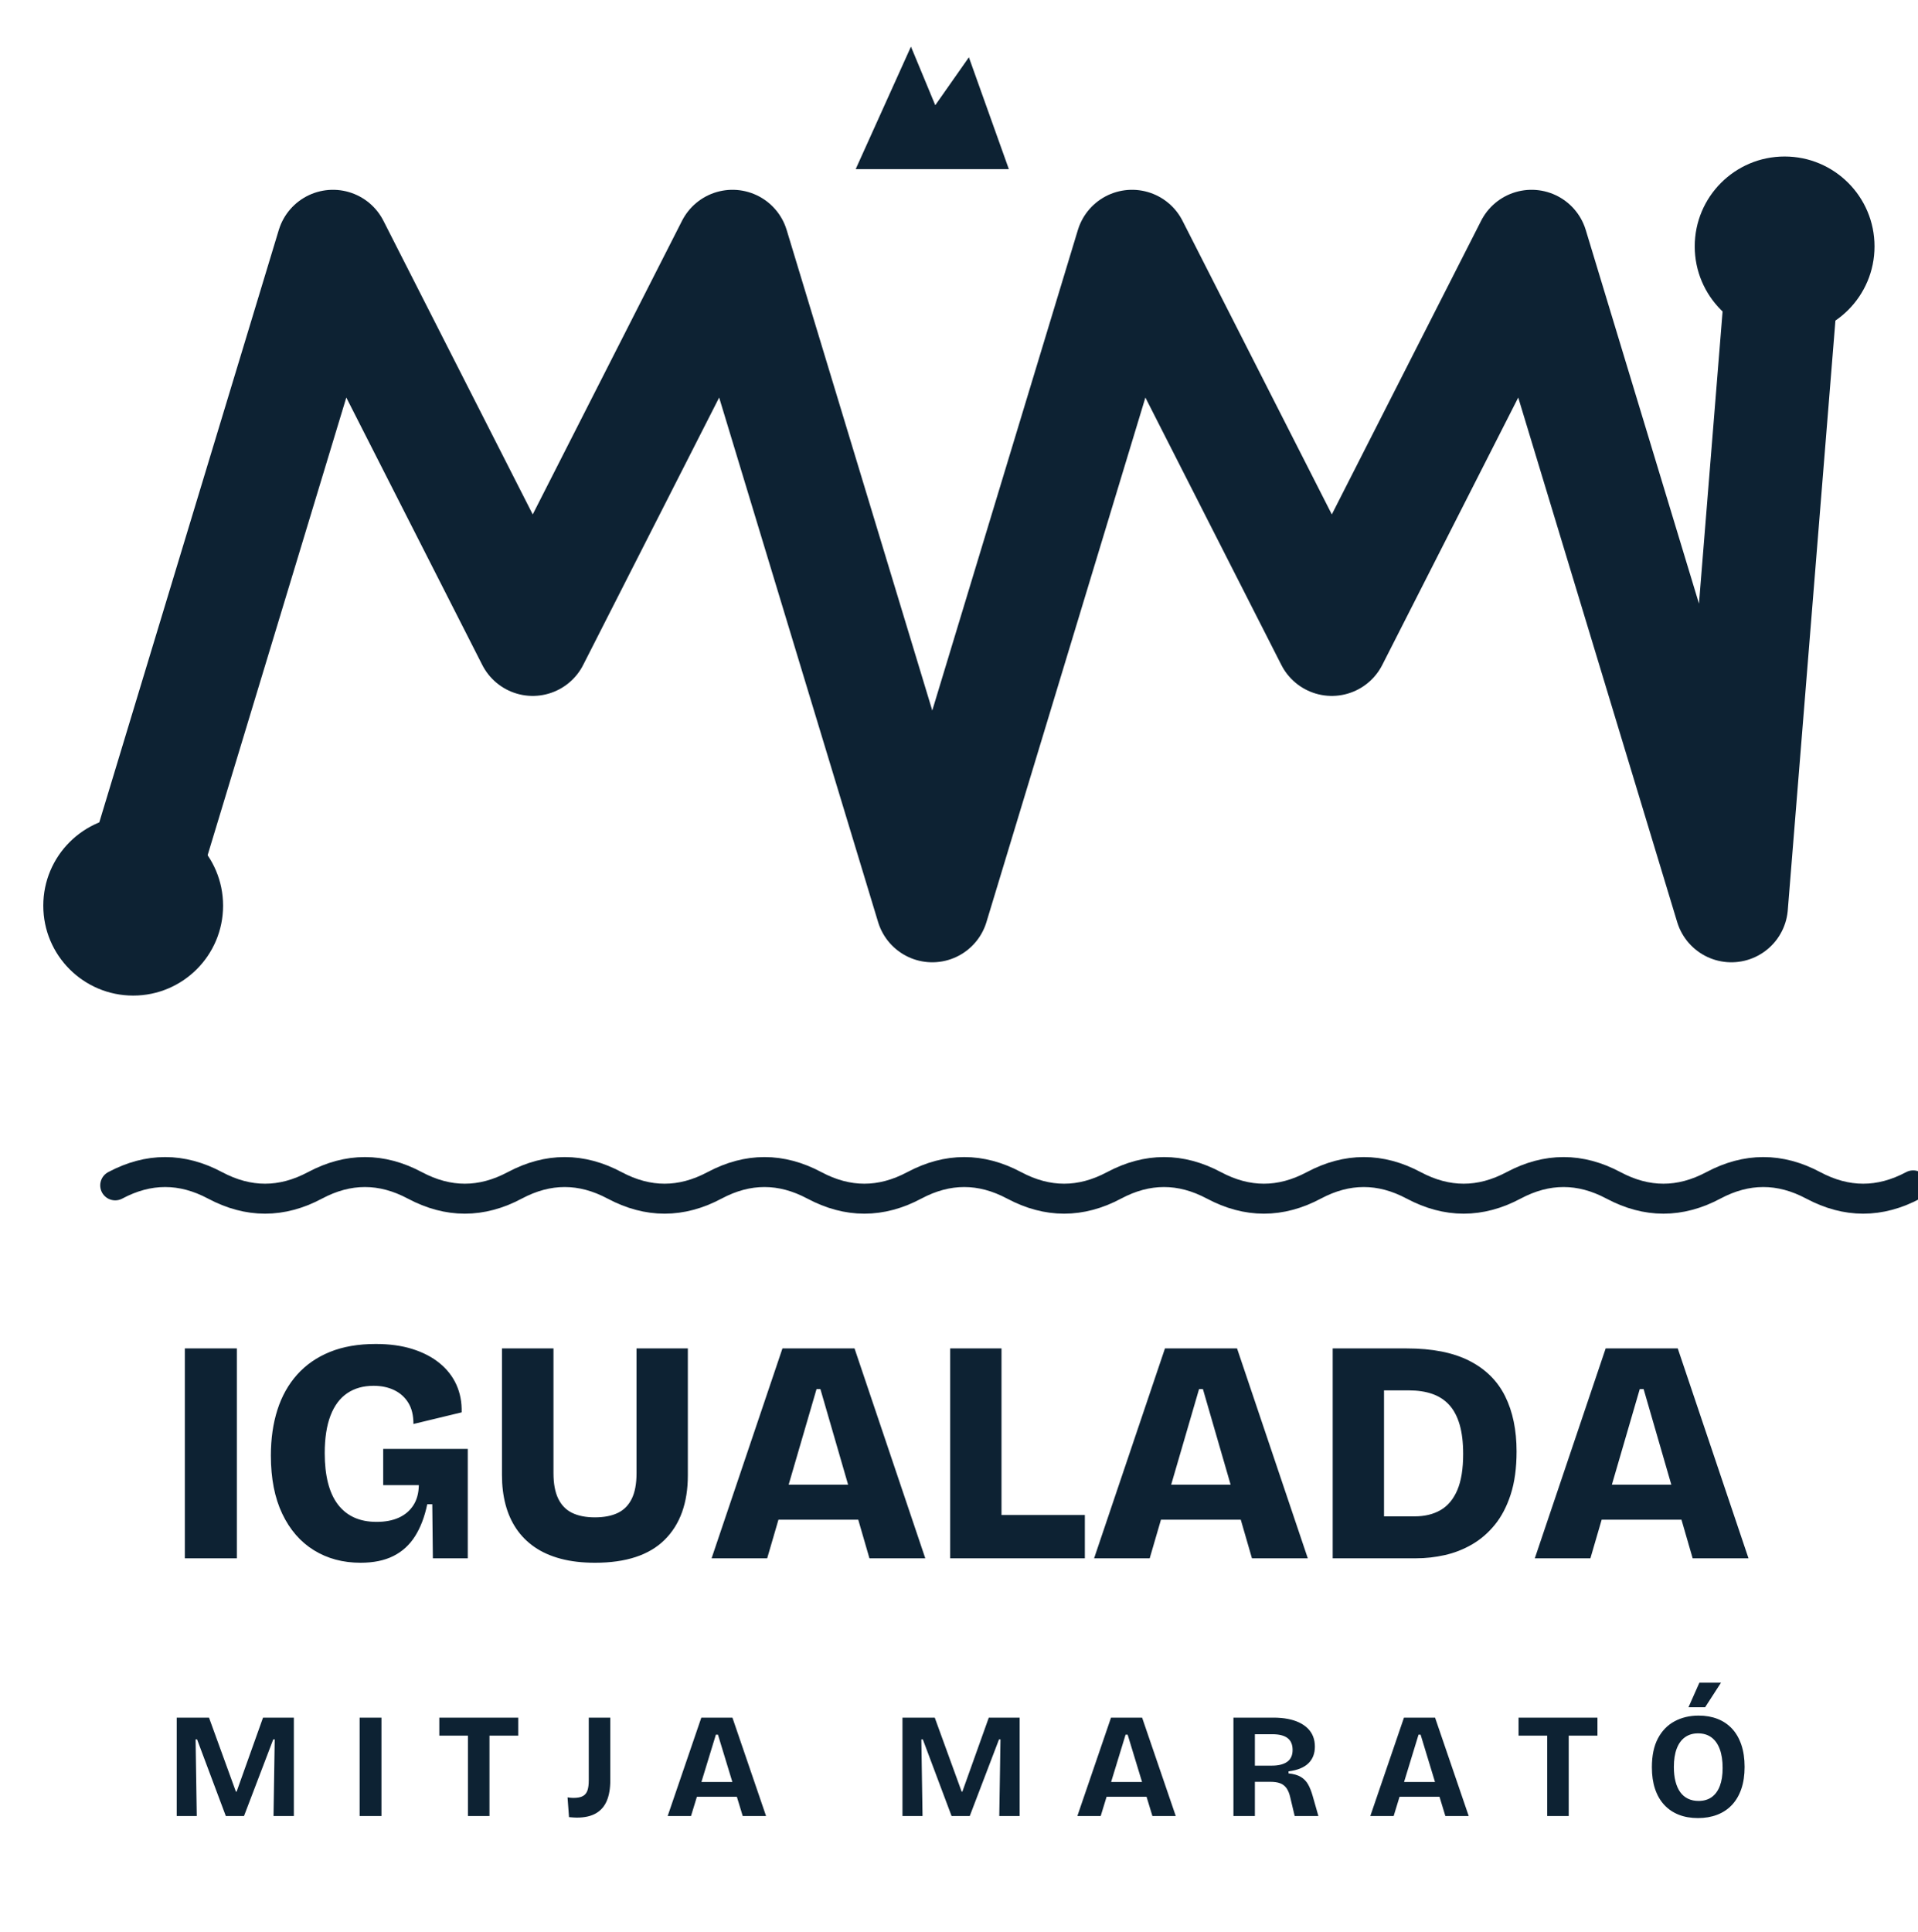
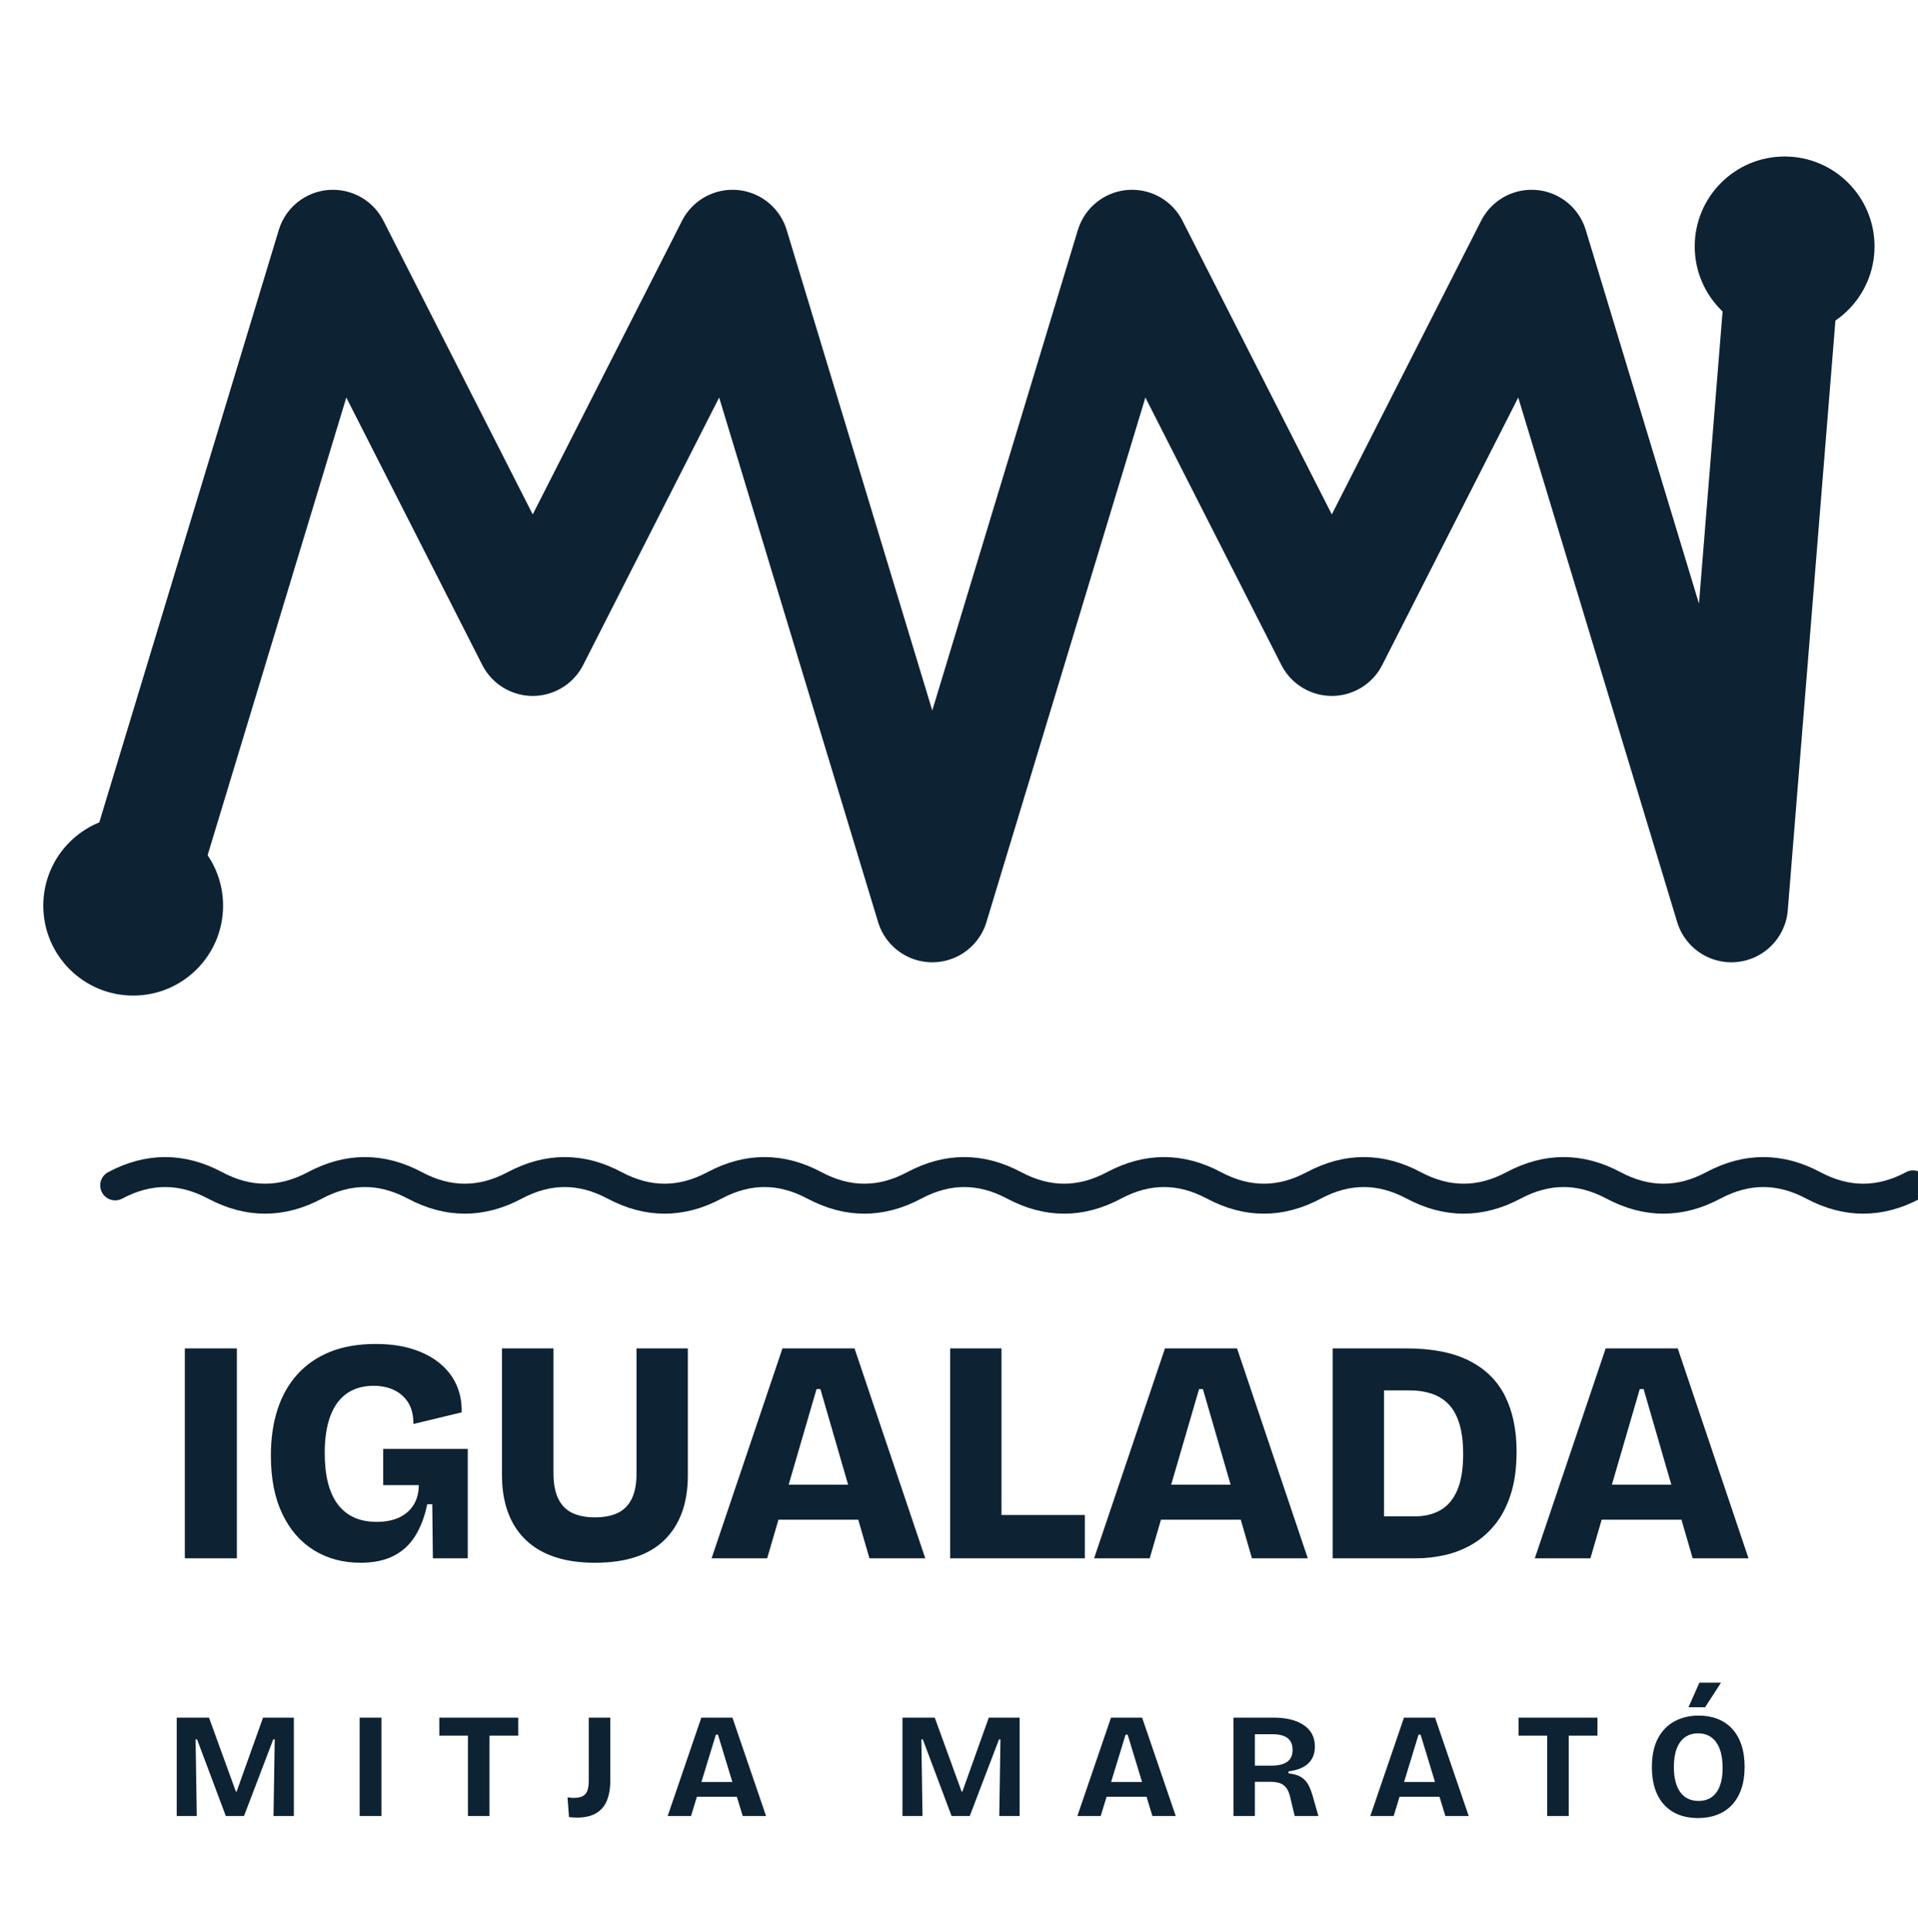
<svg xmlns="http://www.w3.org/2000/svg" viewBox="0 0 576 580" role="img" aria-label="Mitja Marató d'Igualada">
  <defs />
  <path d="M40.0 272.0 L100.0 74.0 L160.0 192.0 L220.0 74.0 L280.0 272.0 L340.0 74.0 L400.0 192.0 L460.0 74.0 L520.0 272.0 L536.0 74.0" fill="none" stroke="#0d2233" stroke-width="34.0" stroke-linecap="round" stroke-linejoin="round" />
  <circle cx="40.0" cy="272.0" r="27.0" fill="#0d2233" />
  <circle cx="536.0" cy="74.0" r="27.0" fill="#0d2233" />
  <path d="M34.6 356.0 q15.0 -8.0 30.0 0 t30.0 0 q15.0 -8.0 30.0 0 t30.0 0 q15.0 -8.0 30.0 0 t30.0 0 q15.0 -8.0 30.0 0 t30.0 0 q15.0 -8.0 30.0 0 t30.0 0 q15.0 -8.0 30.0 0 t30.0 0 q15.0 -8.0 30.0 0 t30.0 0 q15.0 -8.0 30.0 0 t30.0 0 q15.0 -8.0 30.0 0 t30.0 0" fill="none" stroke="#0d2233" stroke-width="9.0" stroke-linecap="round" />
-   <path d="M257.0 50.8 L273.6 14.0 L280.9 31.6 L291.0 17.2 L303.0 50.8Z" fill="#0d2233" />
  <path d="M55.513 468.0V404.97H71.139V468.0Z M108.288 469.337Q100.371 469.337 94.291 465.585Q88.211 461.833 84.782 454.646Q81.353 447.458 81.353 437.14Q81.353 429.541 83.327 423.388Q85.3 417.235 89.261 412.817Q93.222 408.399 99.1 406.016Q104.978 403.633 112.845 403.633Q119.057 403.633 123.88 405.152Q128.702 406.671 132.054 409.416Q135.405 412.16 137.09 415.907Q138.775 419.655 138.652 424.17L124.173 427.663Q124.187 423.838 122.649 421.324Q121.112 418.809 118.411 417.501Q115.71 416.194 112.213 416.194Q107.574 416.194 104.282 418.42Q100.989 420.646 99.259 425.157Q97.529 429.668 97.529 436.435Q97.529 441.483 98.513 445.351Q99.498 449.218 101.467 451.815Q103.436 454.412 106.342 455.737Q109.248 457.063 113.113 457.063Q116.979 457.063 119.764 455.803Q122.549 454.544 124.141 452.093Q125.733 449.641 125.792 446.031H115.091V435.144H140.49V447.222V468.0H130.007L129.83 451.77H128.32Q127.133 457.454 124.646 461.383Q122.158 465.312 118.129 467.325Q114.1 469.337 108.288 469.337Z M178.717 469.337Q172.919 469.337 168.385 468.125Q163.851 466.913 160.54 464.621Q157.229 462.329 155.058 459.1Q152.886 455.872 151.825 451.831Q150.763 447.791 150.763 443.052V404.97H166.234V442.465Q166.234 447.158 167.666 450.101Q169.099 453.043 171.859 454.373Q174.619 455.703 178.658 455.703Q182.791 455.703 185.552 454.373Q188.312 453.043 189.745 450.119Q191.177 447.195 191.177 442.465V404.97H206.589V443.052Q206.589 455.526 199.638 462.431Q192.687 469.337 178.717 469.337Z M213.72 468.0 235.002 404.97H256.653L277.9 468.0H261.128L246.403 417.185H245.239L230.418 468.0ZM226.13 456.413V445.881H267.636V456.413Z M285.381 468.0V404.97H300.792V468.0ZM288.114 468.0V454.998H325.827V468.0Z M328.605 468.0 349.888 404.97H371.539L392.785 468.0H376.014L361.289 417.185H360.125L345.304 468.0ZM341.016 456.413V445.881H382.522V456.413Z M407.392 468.0V455.403H424.905Q429.421 455.403 432.672 453.52Q435.924 451.638 437.686 447.527Q439.448 443.416 439.448 436.676Q439.448 431.506 438.398 427.877Q437.347 424.248 435.301 421.981Q433.254 419.714 430.201 418.64Q427.147 417.567 423.104 417.567H407.392V404.97H422.495Q434.023 404.97 441.326 408.695Q448.63 412.419 452.061 419.343Q455.492 426.267 455.492 435.912Q455.492 443.361 453.732 448.805Q451.972 454.248 448.953 457.943Q445.933 461.638 442.061 463.864Q438.189 466.09 433.898 467.045Q429.607 468.0 425.383 468.0ZM400.266 468.0V404.97H415.678V468.0Z M460.968 468.0 482.25 404.97H503.901L525.148 468.0H508.376L493.651 417.185H492.487L477.666 468.0ZM473.378 456.413V445.881H514.884V456.413Z" fill="#0d2233" />
  <path d="M53.075 545.405V515.852H62.771L70.851 538.086H71.059L79 515.852H88.257V545.405H82.149L82.511 522.393H82.066L73.282 545.405H67.824L59.187 522.385H58.742L59.097 545.405Z M108.016 545.405V515.852H114.564V545.405Z M140.54 545.405V515.852H147.01V545.405ZM131.944 521.265V515.852H155.64V521.265Z M170.898 545.735 170.455 539.8Q170.949 539.887 171.439 539.924Q171.929 539.961 172.217 539.961Q174.053 539.961 175.051 539.417Q176.05 538.872 176.44 537.71Q176.831 536.548 176.831 534.661V515.852H183.295V534.707Q183.295 538.345 182.25 540.829Q181.205 543.312 178.983 544.596Q176.76 545.88 173.246 545.88Q172.82 545.88 172.284 545.843Q171.747 545.805 170.898 545.735Z M200.528 545.405 210.637 515.852H219.977L230.082 545.405H223.071L215.633 520.964H215.01L207.538 545.405ZM206.194 539.615V535.177H225.338V539.615Z  M271.05 545.405V515.852H280.746L288.826 538.086H289.034L296.975 515.852H306.232V545.405H300.124L300.486 522.393H300.041L291.257 545.405H285.799L277.162 522.385H276.717L277.072 545.405Z M323.575 545.405 333.685 515.852H343.024L353.13 545.405H346.118L338.68 520.964H338.058L330.585 545.405ZM329.241 539.615V535.177H348.385V539.615Z M370.455 545.405V515.852H382.438Q384.798 515.852 386.75 516.224Q388.703 516.597 390.215 517.322Q391.728 518.048 392.783 519.095Q393.839 520.142 394.377 521.513Q394.914 522.884 394.914 524.556Q394.914 526.099 394.43 527.362Q393.945 528.625 392.957 529.579Q391.968 530.534 390.482 531.132Q388.996 531.73 386.999 531.988V532.596Q389.335 532.837 390.712 533.671Q392.09 534.505 392.879 535.911Q393.669 537.318 394.242 539.342L395.97 545.405H388.85L387.52 539.815Q387.123 538.043 386.381 537.021Q385.639 535.998 384.48 535.565Q383.32 535.133 381.61 535.133H376.893V545.405ZM376.893 530.271H381.954Q384.968 530.271 386.595 529.121Q388.222 527.971 388.222 525.556Q388.222 523.151 386.711 521.993Q385.2 520.835 382.108 520.835H376.893Z M411.562 545.405 421.672 515.852H431.011L441.117 545.405H434.105L426.667 520.964H426.045L418.572 545.405ZM417.228 539.615V535.177H436.372V539.615Z M464.682 545.405V515.852H471.152V545.405ZM456.085 521.265V515.852H479.781V521.265Z M509.967 546.018Q506.752 546.018 504.201 545.011Q501.65 544.003 499.848 542.059Q498.045 540.115 497.087 537.281Q496.129 534.446 496.129 530.757Q496.129 525.509 497.951 522.083Q499.772 518.657 502.955 516.948Q506.138 515.239 510.18 515.239Q513.309 515.239 515.851 516.233Q518.392 517.227 520.205 519.171Q522.019 521.114 522.999 524.003Q523.979 526.891 523.979 530.636Q523.979 534.423 522.984 537.292Q521.988 540.16 520.15 542.1Q518.311 544.041 515.728 545.029Q513.145 546.018 509.967 546.018ZM510.143 540.875Q512.496 540.875 514.103 539.719Q515.709 538.563 516.545 536.361Q517.38 534.158 517.38 530.978Q517.38 527.641 516.519 525.316Q515.657 522.991 514.011 521.783Q512.365 520.575 509.993 520.575Q507.709 520.575 506.08 521.739Q504.452 522.903 503.592 525.157Q502.732 527.411 502.732 530.688Q502.732 533.142 503.227 535.044Q503.722 536.947 504.654 538.238Q505.585 539.529 506.98 540.202Q508.375 540.875 510.143 540.875ZM512.117 512.736H507.122L510.4 505.356H516.891Z" fill="#0d2233" />
</svg>
